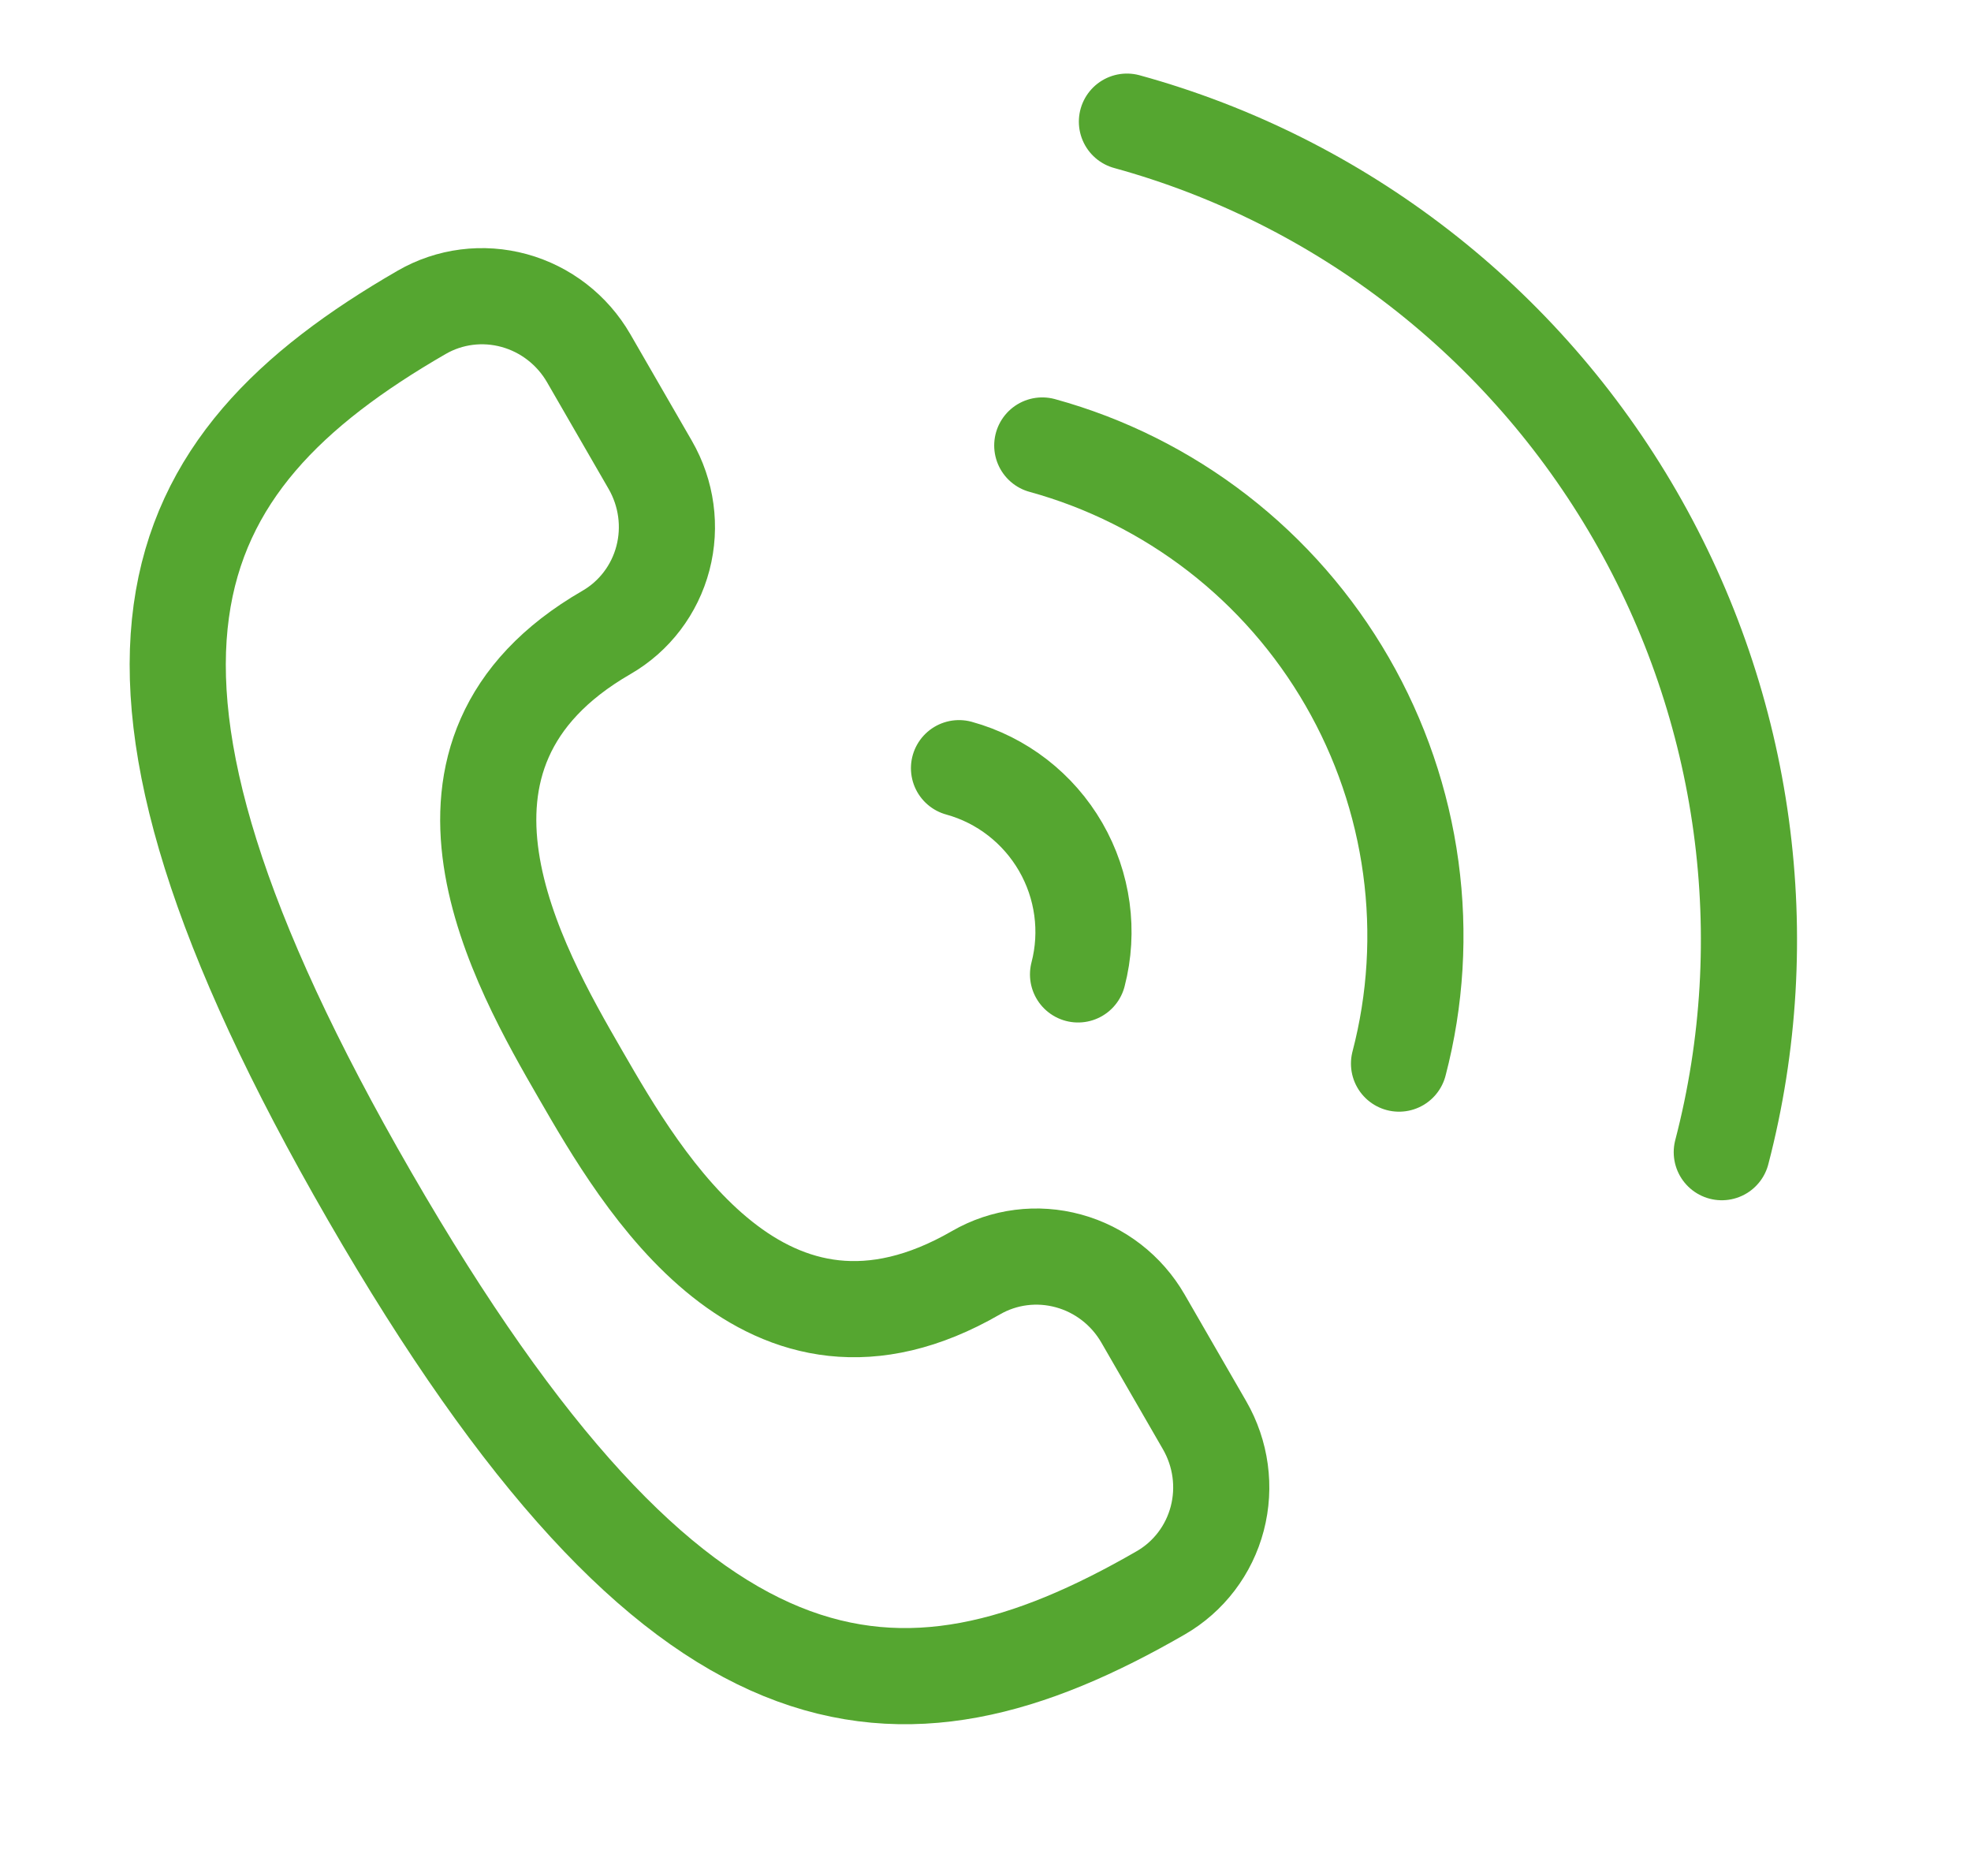
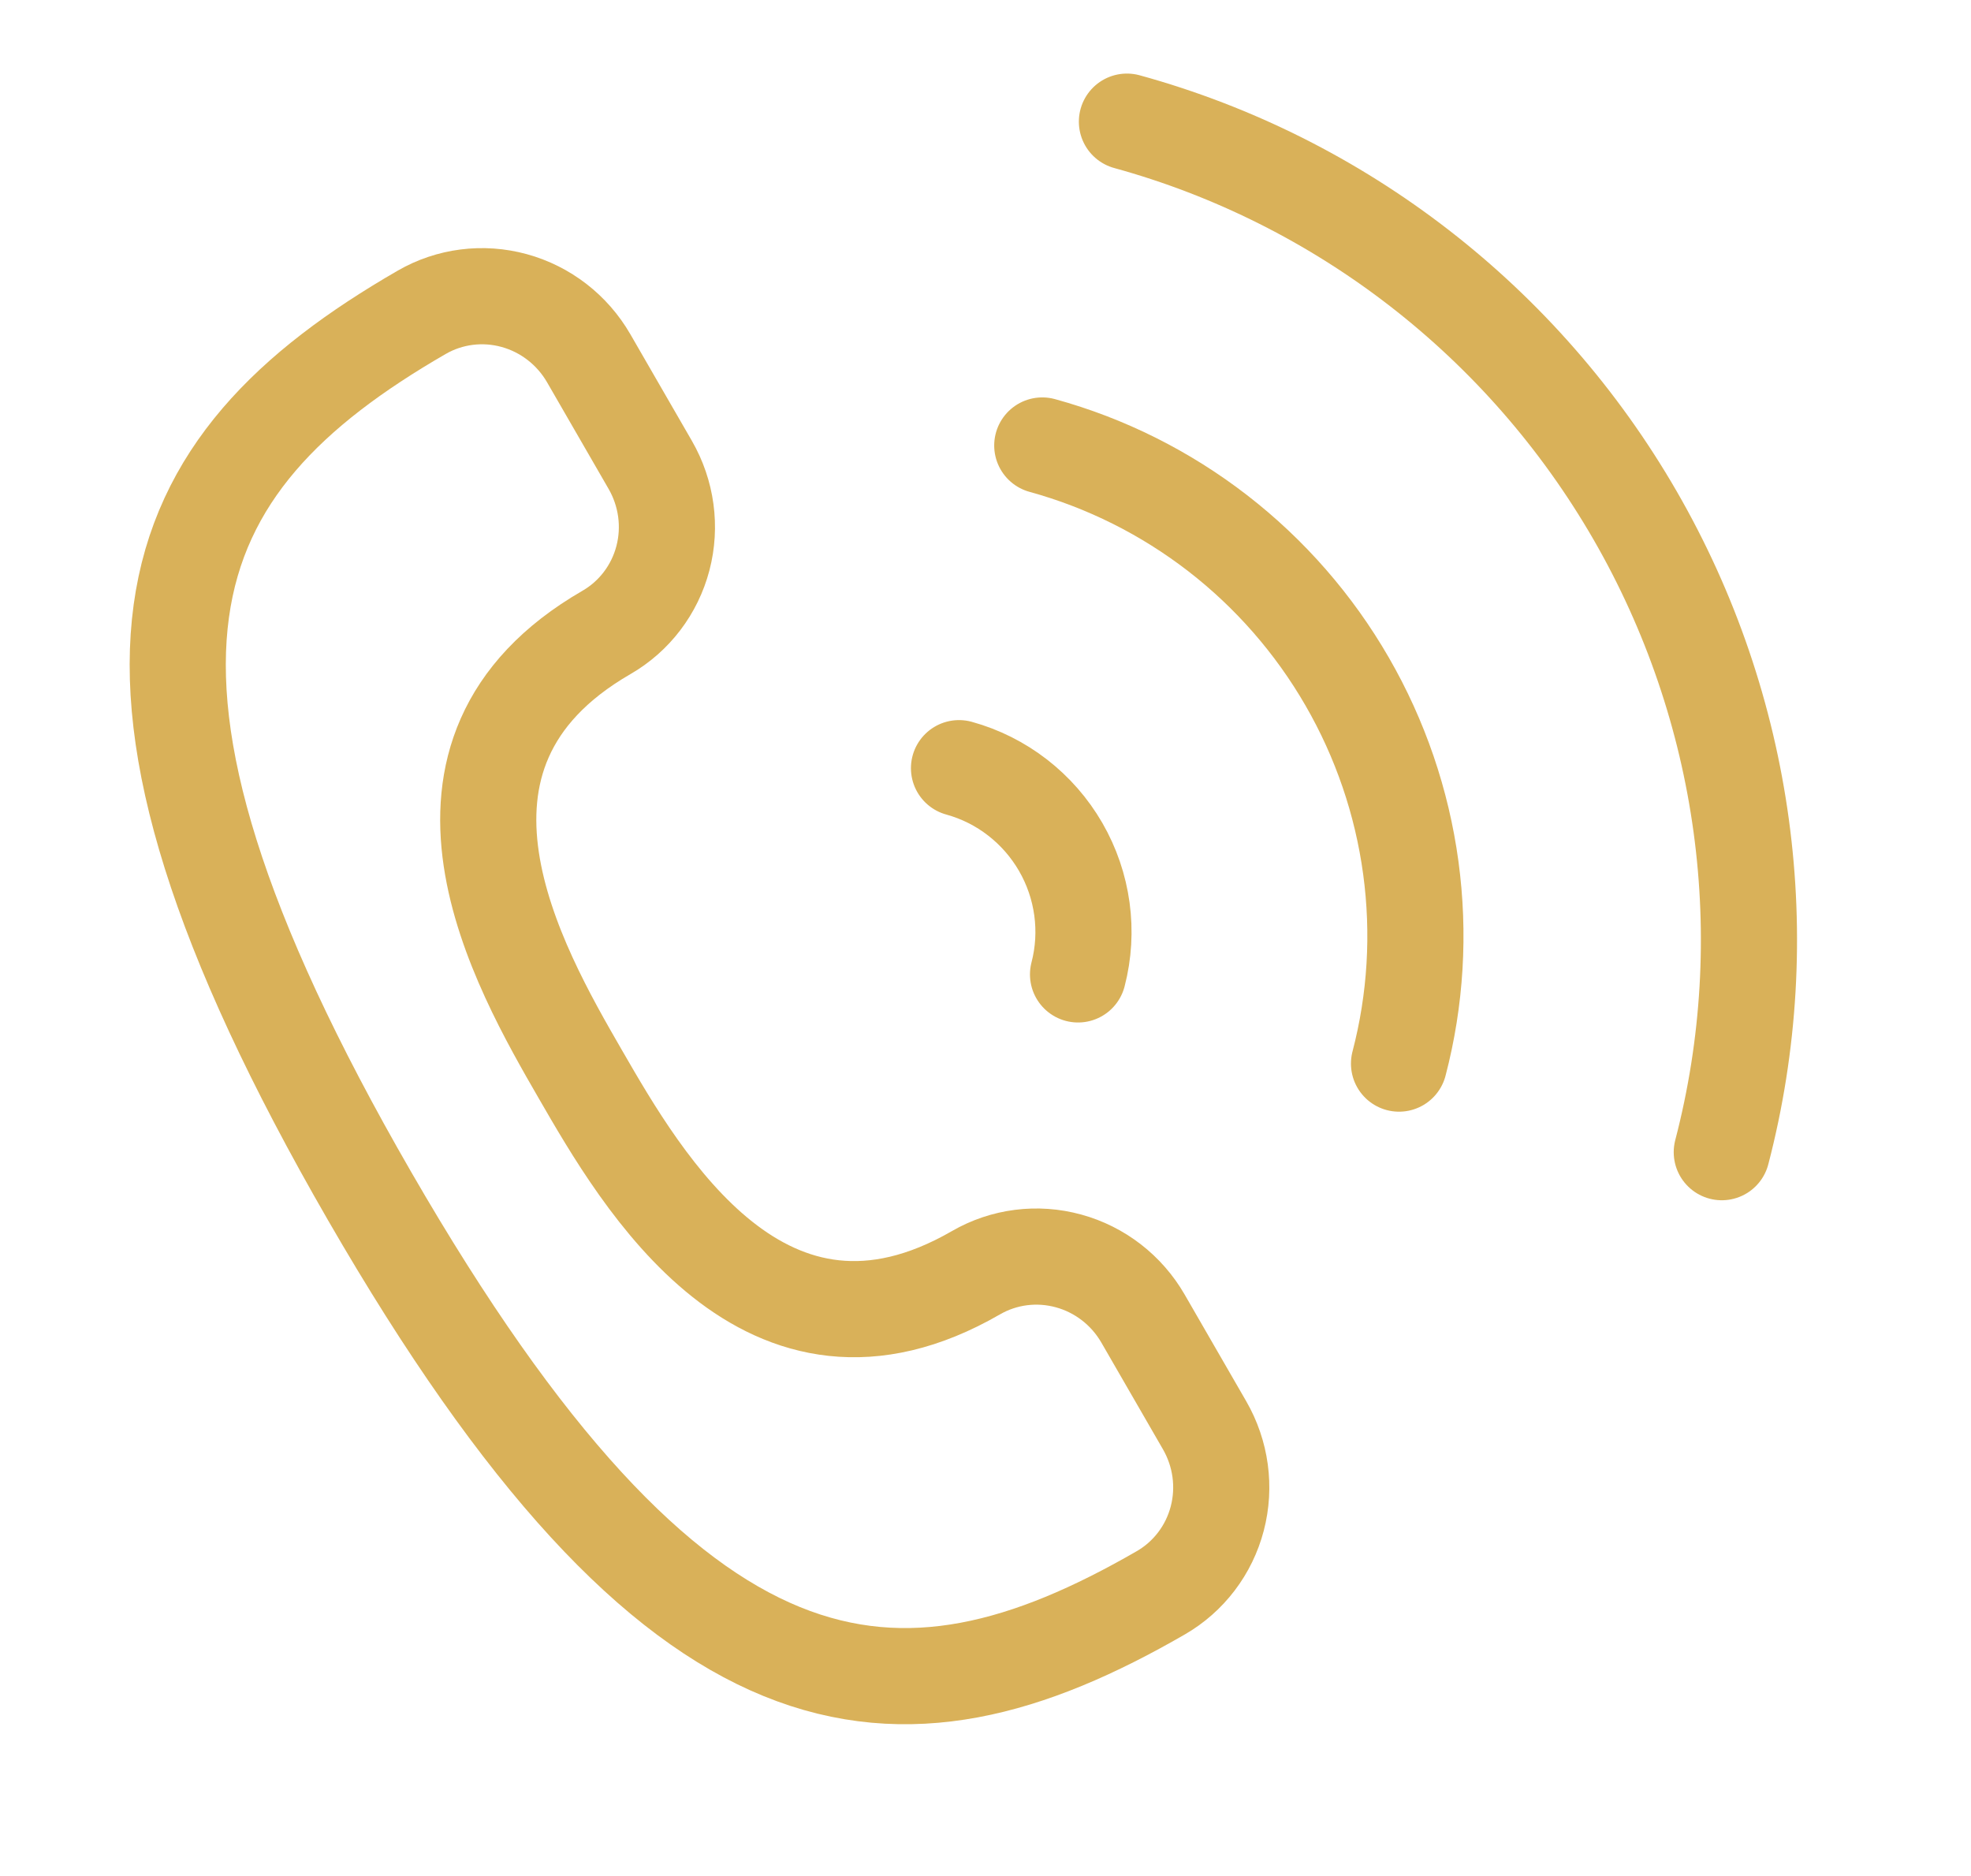
<svg xmlns="http://www.w3.org/2000/svg" width="41" height="39" viewBox="0 0 41 39" fill="none">
-   <path d="M24.146 33.126C24.727 32.791 25.15 32.235 25.321 31.581C25.492 30.927 25.397 30.23 25.057 29.641L23.776 27.422C23.436 26.833 22.879 26.402 22.228 26.224C21.576 26.045 20.884 26.133 20.302 26.469C15.917 29.001 13.354 24.562 12.073 22.343C10.792 20.124 8.229 15.685 12.615 13.153C13.196 12.818 13.619 12.262 13.79 11.608C13.961 10.955 13.866 10.257 13.526 9.668L12.245 7.449C11.905 6.861 11.348 6.43 10.697 6.251C10.045 6.072 9.352 6.16 8.771 6.496C3.289 9.661 1.281 13.779 7.688 24.875C14.094 35.971 18.664 36.291 24.146 33.126Z" stroke="#55A630" stroke-width="2" stroke-linecap="round" stroke-linejoin="round" />
-   <path d="M35.816 23.962C36.98 19.499 36.331 14.735 34.011 10.716C31.691 6.697 27.89 3.753 23.442 2.53M29.102 22.12C29.449 20.794 29.532 19.41 29.347 18.047C29.162 16.683 28.712 15.367 28.023 14.174C27.334 12.98 26.419 11.932 25.331 11.09C24.242 10.248 23.002 9.628 21.681 9.265M22.425 20.265C22.658 19.371 22.528 18.418 22.064 17.614C21.599 16.81 20.839 16.221 19.949 15.976" stroke="#55A630" stroke-width="2" stroke-linecap="round" stroke-linejoin="round" />
+   <path d="M24.146 33.126C24.727 32.791 25.15 32.235 25.321 31.581C25.492 30.927 25.397 30.23 25.057 29.641L23.776 27.422C23.436 26.833 22.879 26.402 22.228 26.224C21.576 26.045 20.884 26.133 20.302 26.469C15.917 29.001 13.354 24.562 12.073 22.343C10.792 20.124 8.229 15.685 12.615 13.153C13.196 12.818 13.619 12.262 13.79 11.608C13.961 10.955 13.866 10.257 13.526 9.668L12.245 7.449C11.905 6.861 11.348 6.43 10.697 6.251C10.045 6.072 9.352 6.16 8.771 6.496C3.289 9.661 1.281 13.779 7.688 24.875C14.094 35.971 18.664 36.291 24.146 33.126Z" stroke="#d9b159" stroke-width="2" stroke-linecap="round" stroke-linejoin="round" />
+   <path d="M35.816 23.962C36.98 19.499 36.331 14.735 34.011 10.716C31.691 6.697 27.89 3.753 23.442 2.53M29.102 22.12C29.449 20.794 29.532 19.41 29.347 18.047C29.162 16.683 28.712 15.367 28.023 14.174C27.334 12.98 26.419 11.932 25.331 11.09C24.242 10.248 23.002 9.628 21.681 9.265M22.425 20.265C22.658 19.371 22.528 18.418 22.064 17.614C21.599 16.81 20.839 16.221 19.949 15.976" stroke="#d9b159" stroke-width="2" stroke-linecap="round" stroke-linejoin="round" />
</svg>
